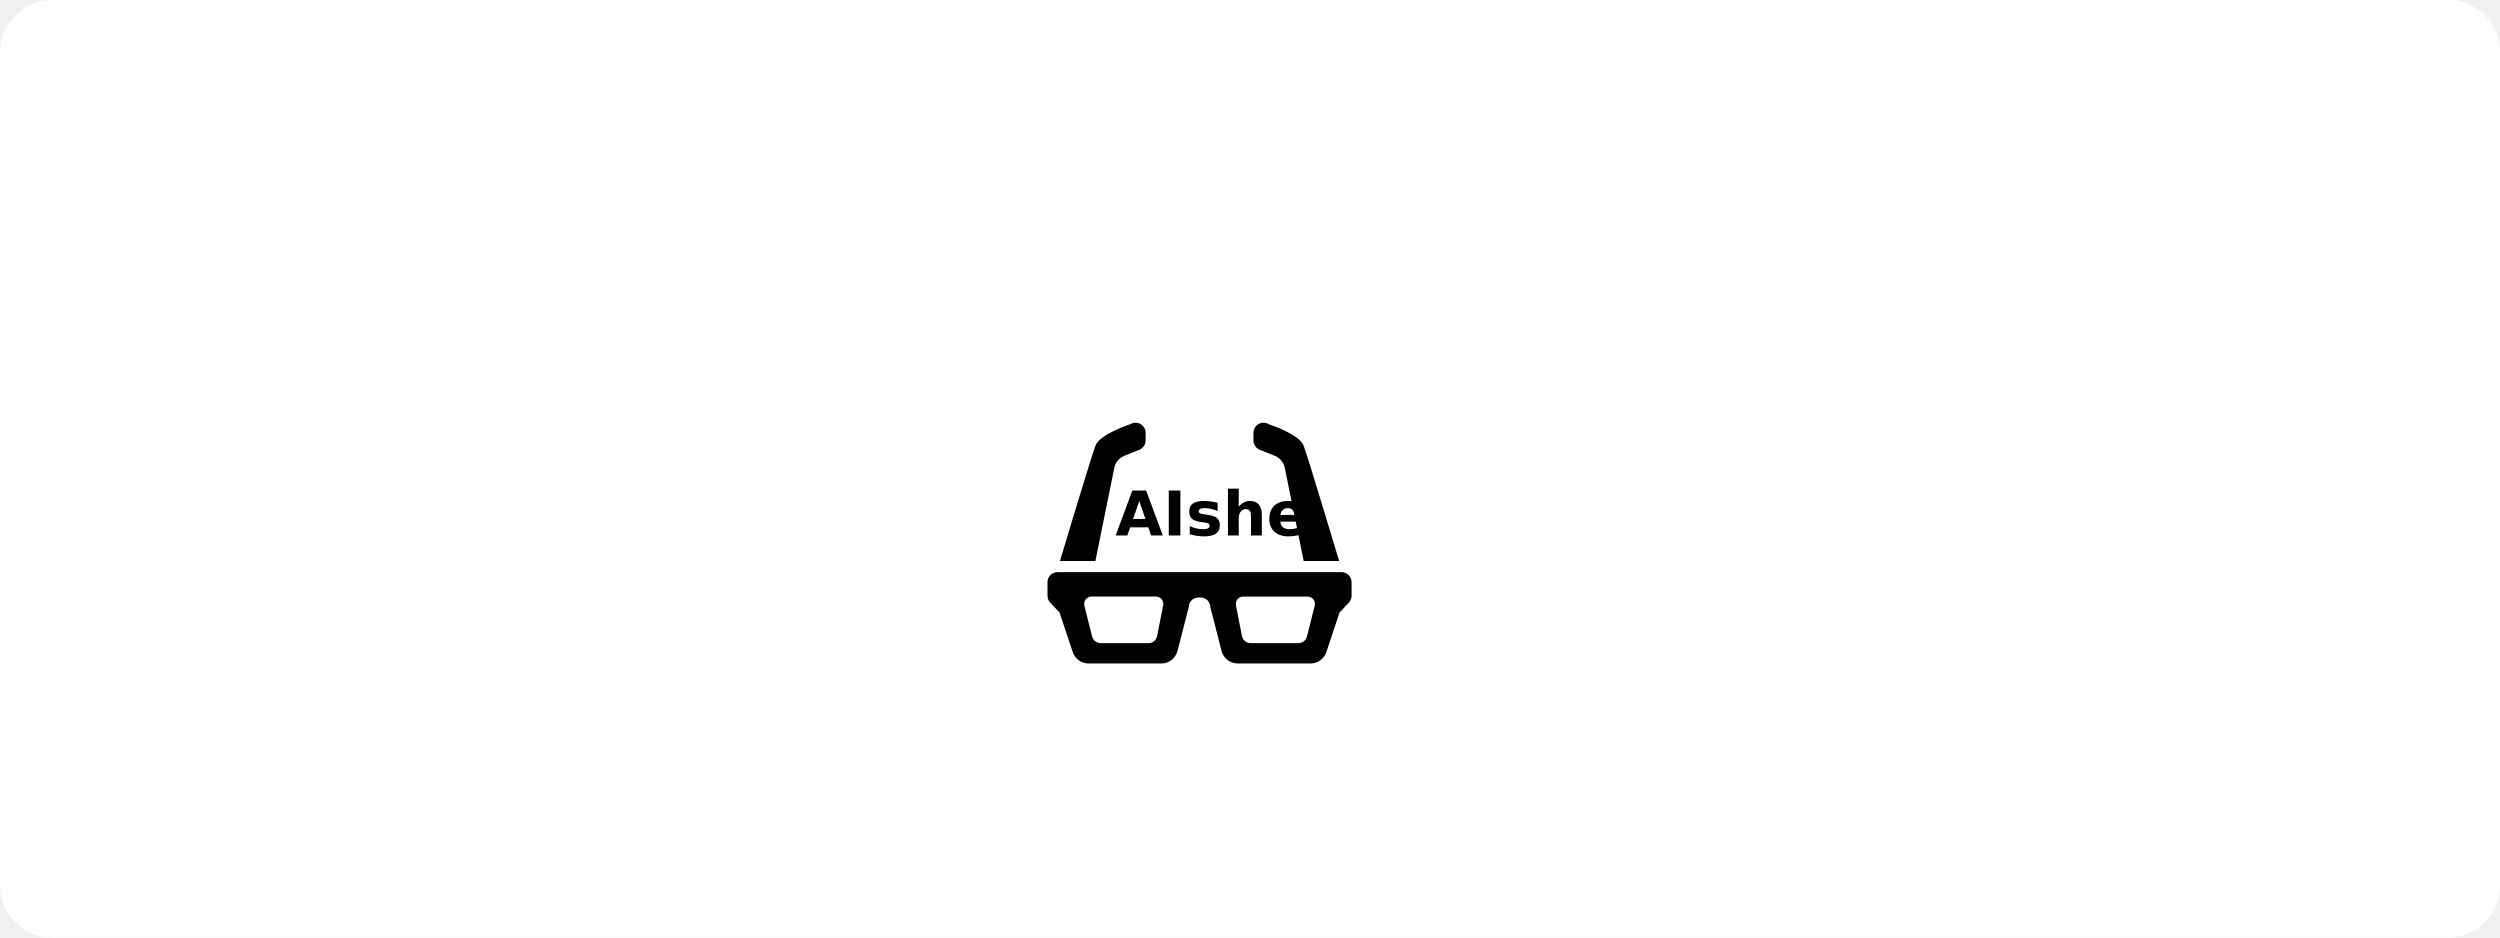
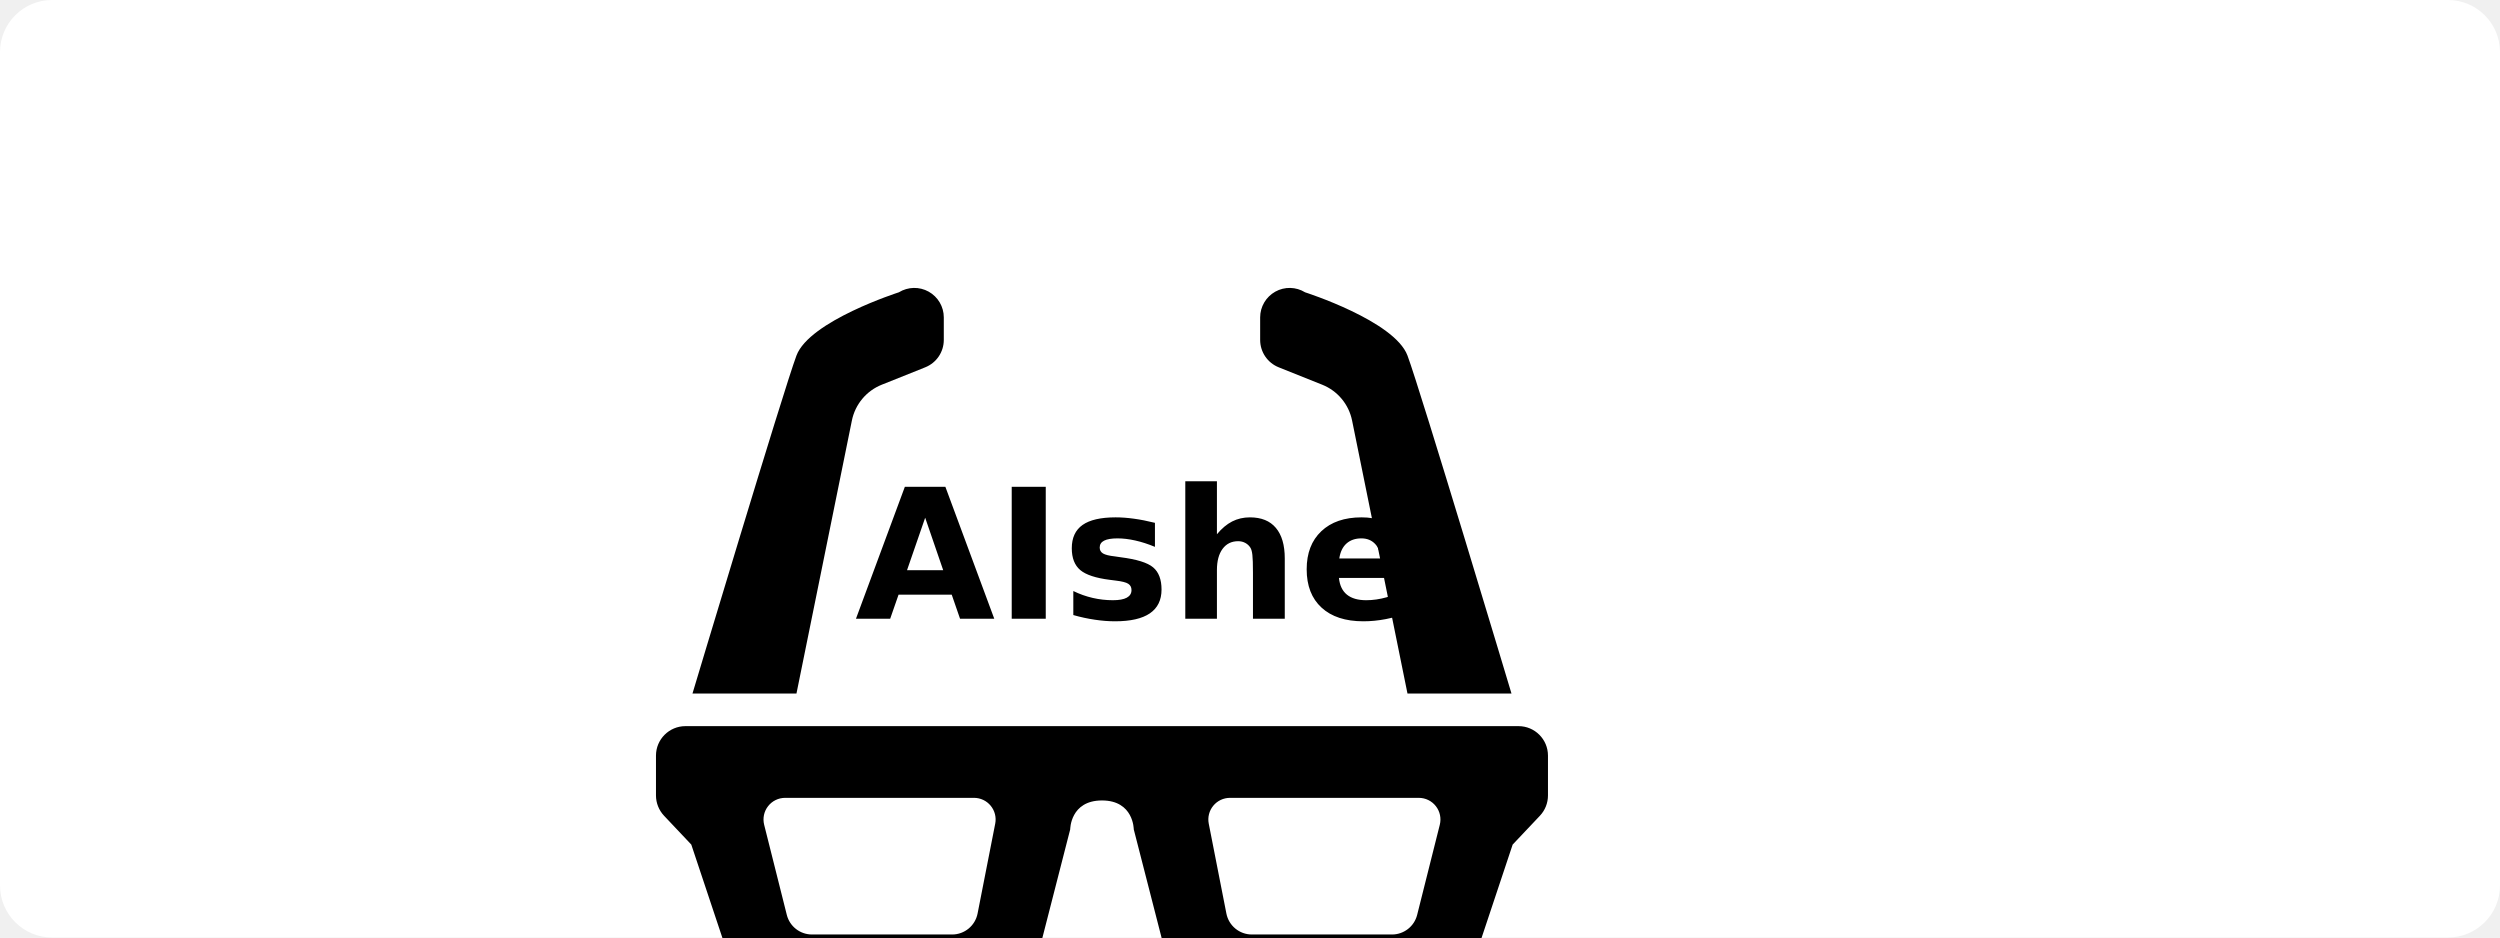
<svg xmlns="http://www.w3.org/2000/svg" width="960" height="360" viewBox="0 0 960 360" role="img" aria-label="AIshe — AI Shell">
  <rect width="960" height="360" fill="#ffffff" rx="20" ry="20" />
-   <g transform="translate(480, 180) scale(0.30) translate(-540, -500)">
+   <g transform="translate(480, 180) scale(0.88) translate(-540, -520)">
    <g transform="matrix(1.9463 0 0 1.9463 475.4074 595.1805)">
      <g transform="matrix(0.3906 0 0 0.3906 -63.6367 -33.6988)">
        <path fill="#000000" transform="translate(-93.09, -169.7307)" d="M 112.457 129.445 C 114.338 120.14 120.795 112.391 129.612 108.868 L 154.577 98.879 C 161.009 96.313 165.217 90.086 165.217 83.167 L 165.217 70.235 C 165.217 64.121 161.899 58.459 156.544 55.465 C 151.182 52.471 144.64 52.626 139.405 55.841 C 139.405 55.841 88.117 72.236 80.65 92.137 C 73.193 112.03 20.963 286.141 20.963 286.141 L 80.65 286.141 L 112.457 129.445 Z" />
      </g>
      <g transform="matrix(0.3906 0 0 0.3906 63.6387 -33.6981)">
        <path fill="#000000" transform="translate(-418.915, -169.7325)" d="M 357.423 98.879 L 382.397 108.868 C 391.223 112.391 397.671 120.14 399.553 129.445 L 431.35 286.143 L 491.046 286.143 C 491.046 286.143 438.808 112.032 431.35 92.139 C 423.893 72.238 372.596 55.843 372.596 55.843 C 367.379 52.627 360.827 52.473 355.465 55.467 C 350.111 58.46 346.784 64.122 346.784 70.237 L 346.784 83.169 C 346.784 90.086 350.992 96.313 357.423 98.879 Z" />
      </g>
      <g transform="matrix(0.3906 0 0 0.3906 0 49.1243)">
        <path fill="#000000" transform="translate(-256, -381.758)" d="M 495.084 304.837 L 16.917 304.837 C 7.578 304.837 0 312.415 0 321.755 L 0 344.624 C 0 348.943 1.66 353.1 4.61 356.246 L 20.27 372.821 L 42.464 439.394 C 46.286 450.914 57.08 458.679 69.207 458.679 L 191.609 458.679 C 204.463 458.679 215.693 449.989 218.926 437.529 L 237.766 364.072 C 237.766 364.072 237.766 347.497 256.009 347.497 C 274.243 347.497 274.243 364.072 274.243 364.072 L 293.092 437.529 C 296.316 449.989 307.546 458.679 320.4 458.679 L 442.794 458.679 C 454.938 458.679 465.715 450.913 469.546 439.394 L 491.731 372.821 L 507.399 356.246 C 510.358 353.1 512 348.943 512 344.624 L 512 321.755 C 512 312.415 504.44 304.837 495.084 304.837 Z M 194.722 360.805 L 184.596 412.409 C 183.227 419.388 177.104 424.434 169.988 424.434 L 89.544 424.434 C 82.711 424.434 76.758 419.79 75.091 413.17 L 62.091 361.436 C 61.167 357.725 61.989 353.791 64.349 350.78 C 66.693 347.762 70.311 345.999 74.133 345.999 L 182.544 345.999 C 186.256 345.999 189.771 347.659 192.122 350.523 C 194.483 353.39 195.44 357.161 194.722 360.805 Z M 449.91 361.437 L 436.91 413.171 C 435.251 419.791 429.298 424.435 422.456 424.435 L 342.02 424.435 C 334.904 424.435 328.781 419.389 327.413 412.41 L 317.286 360.806 C 316.568 357.162 317.526 353.391 319.886 350.525 C 322.238 347.66 325.753 346.001 329.465 346.001 L 437.867 346.001 C 441.698 346.001 445.307 347.763 447.651 350.782 C 450.012 353.792 450.834 357.726 449.91 361.437 Z" />
      </g>
    </g>
    <g transform="matrix(1.6447 0 0 1.6447 475.1657 560.6369)">
      <text xml:space="preserve" font-family="DejaVu Sans, Liberation Sans, Arial, Helvetica, sans-serif" font-size="48" font-weight="700" fill="#000000">
        <tspan x="-65.356" y="15.079">AIshe</tspan>
      </text>
    </g>
  </g>
</svg>
